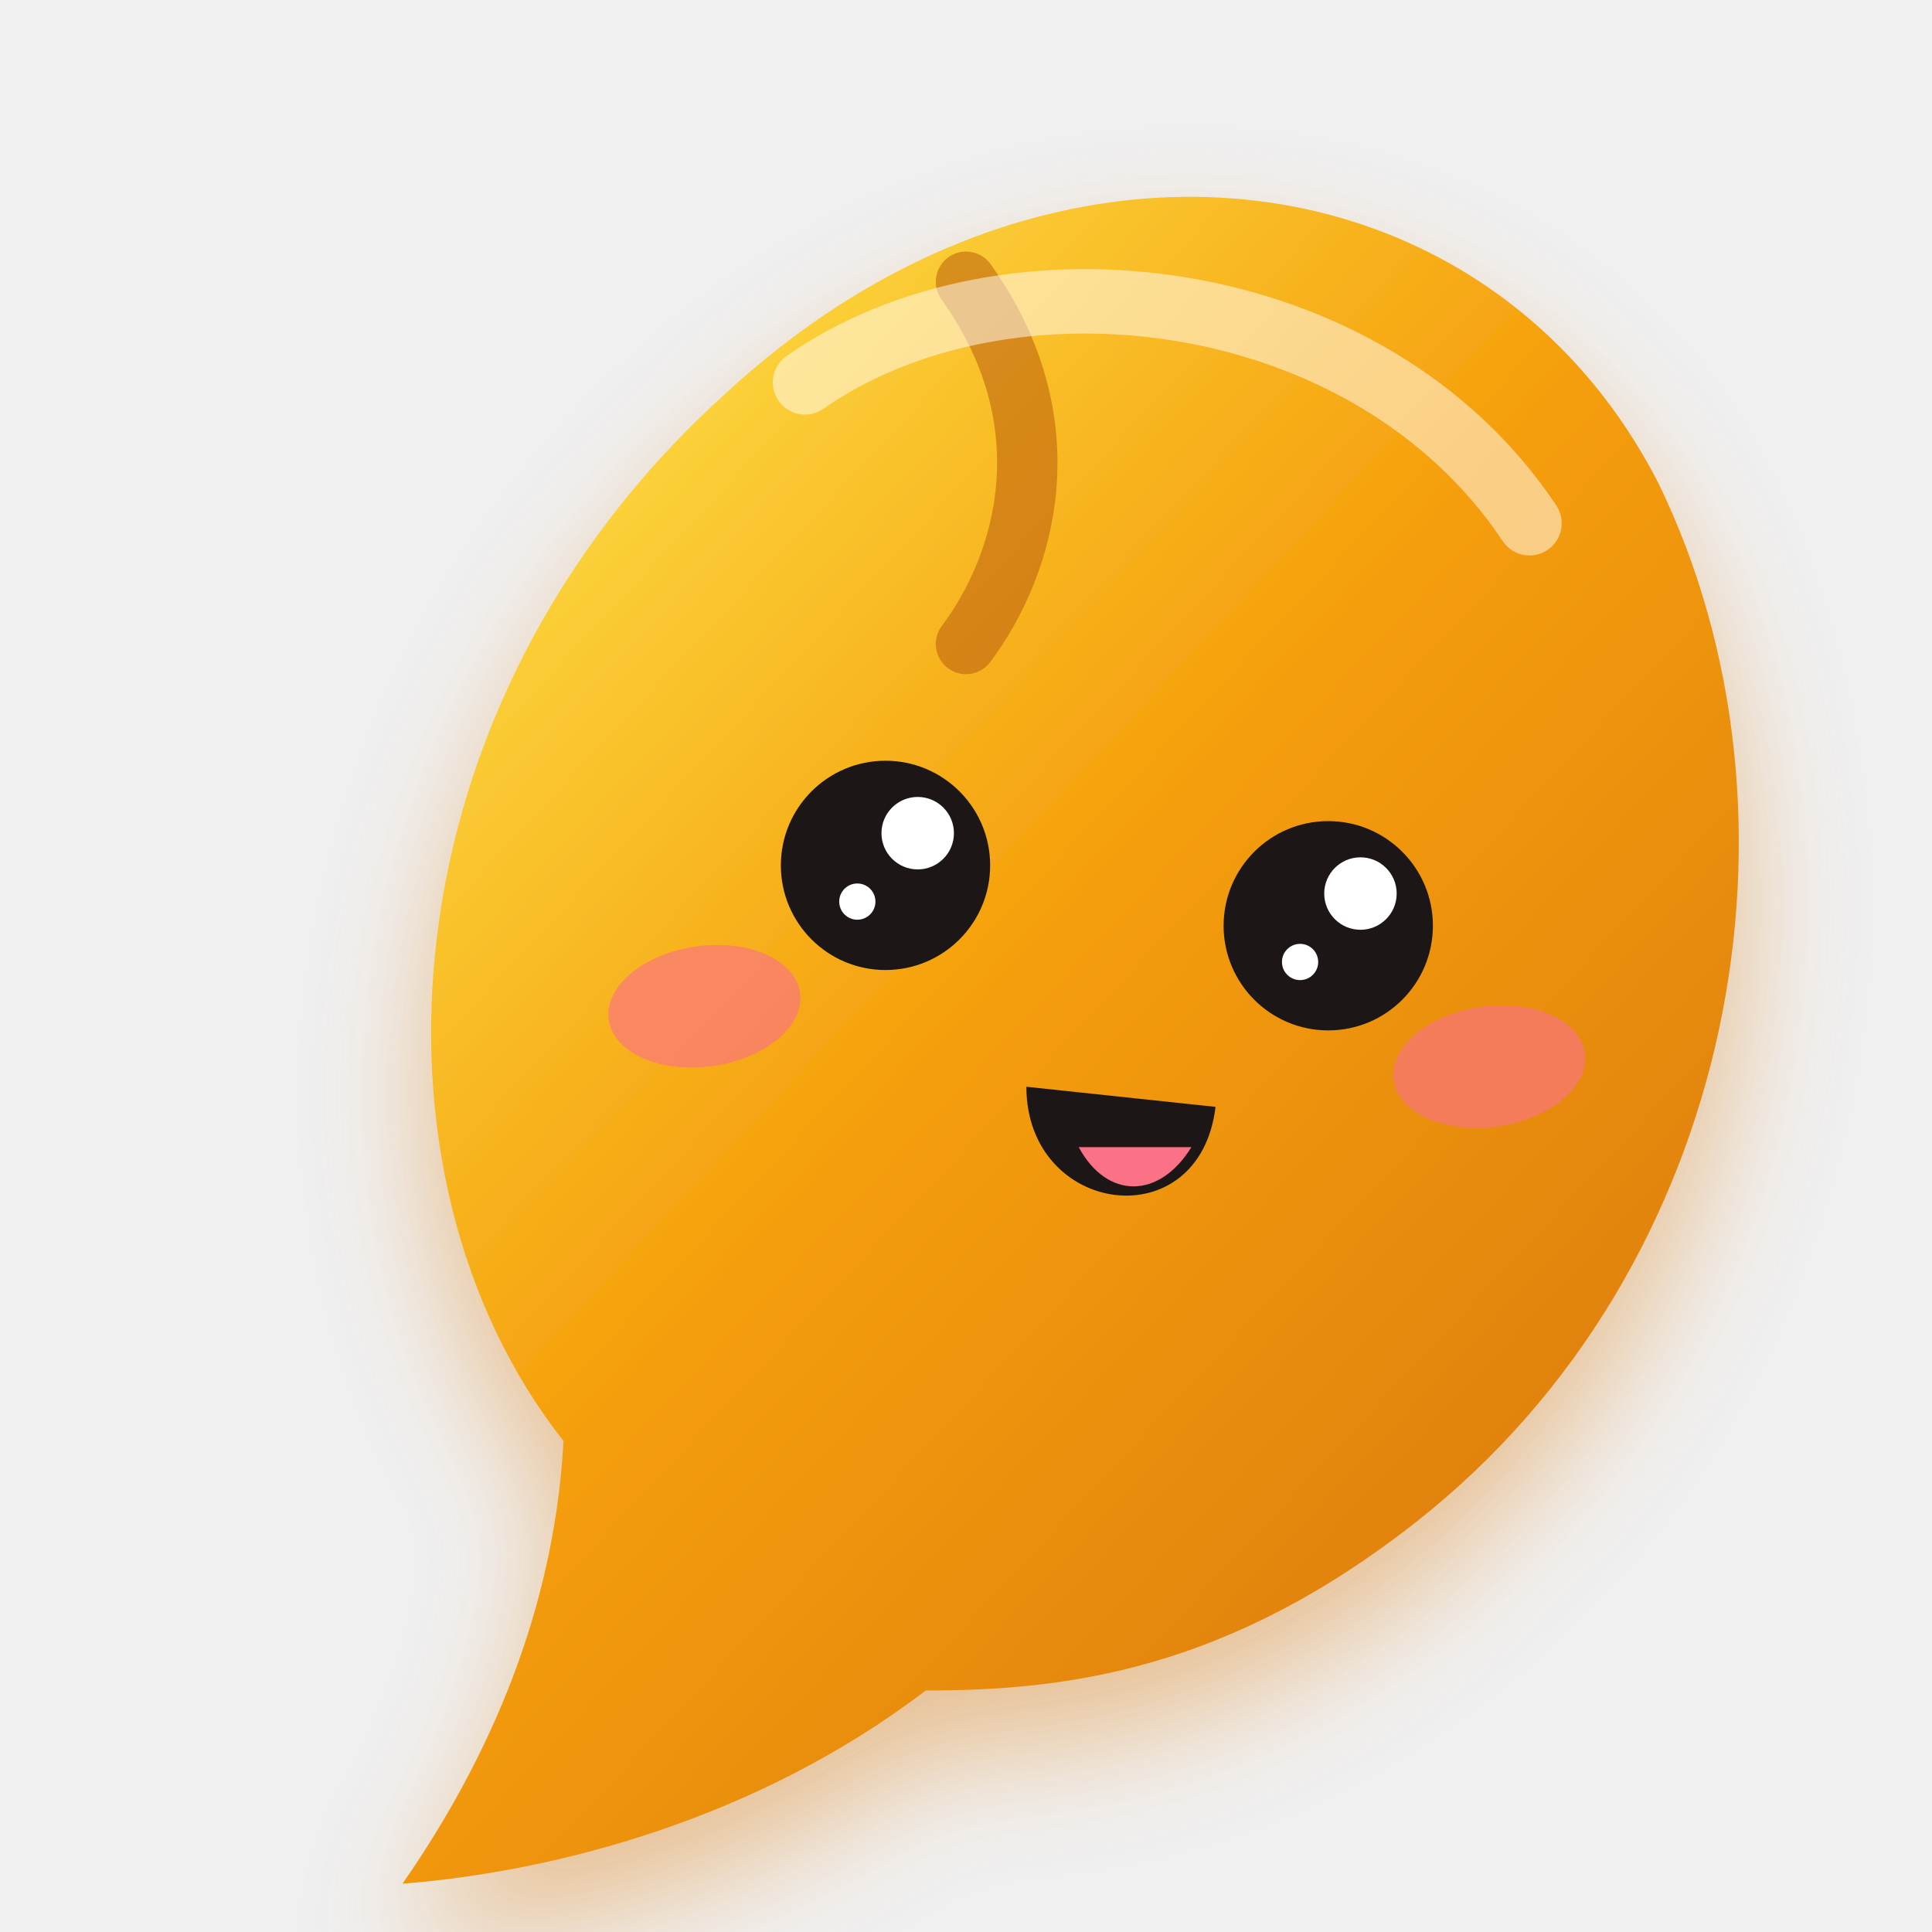
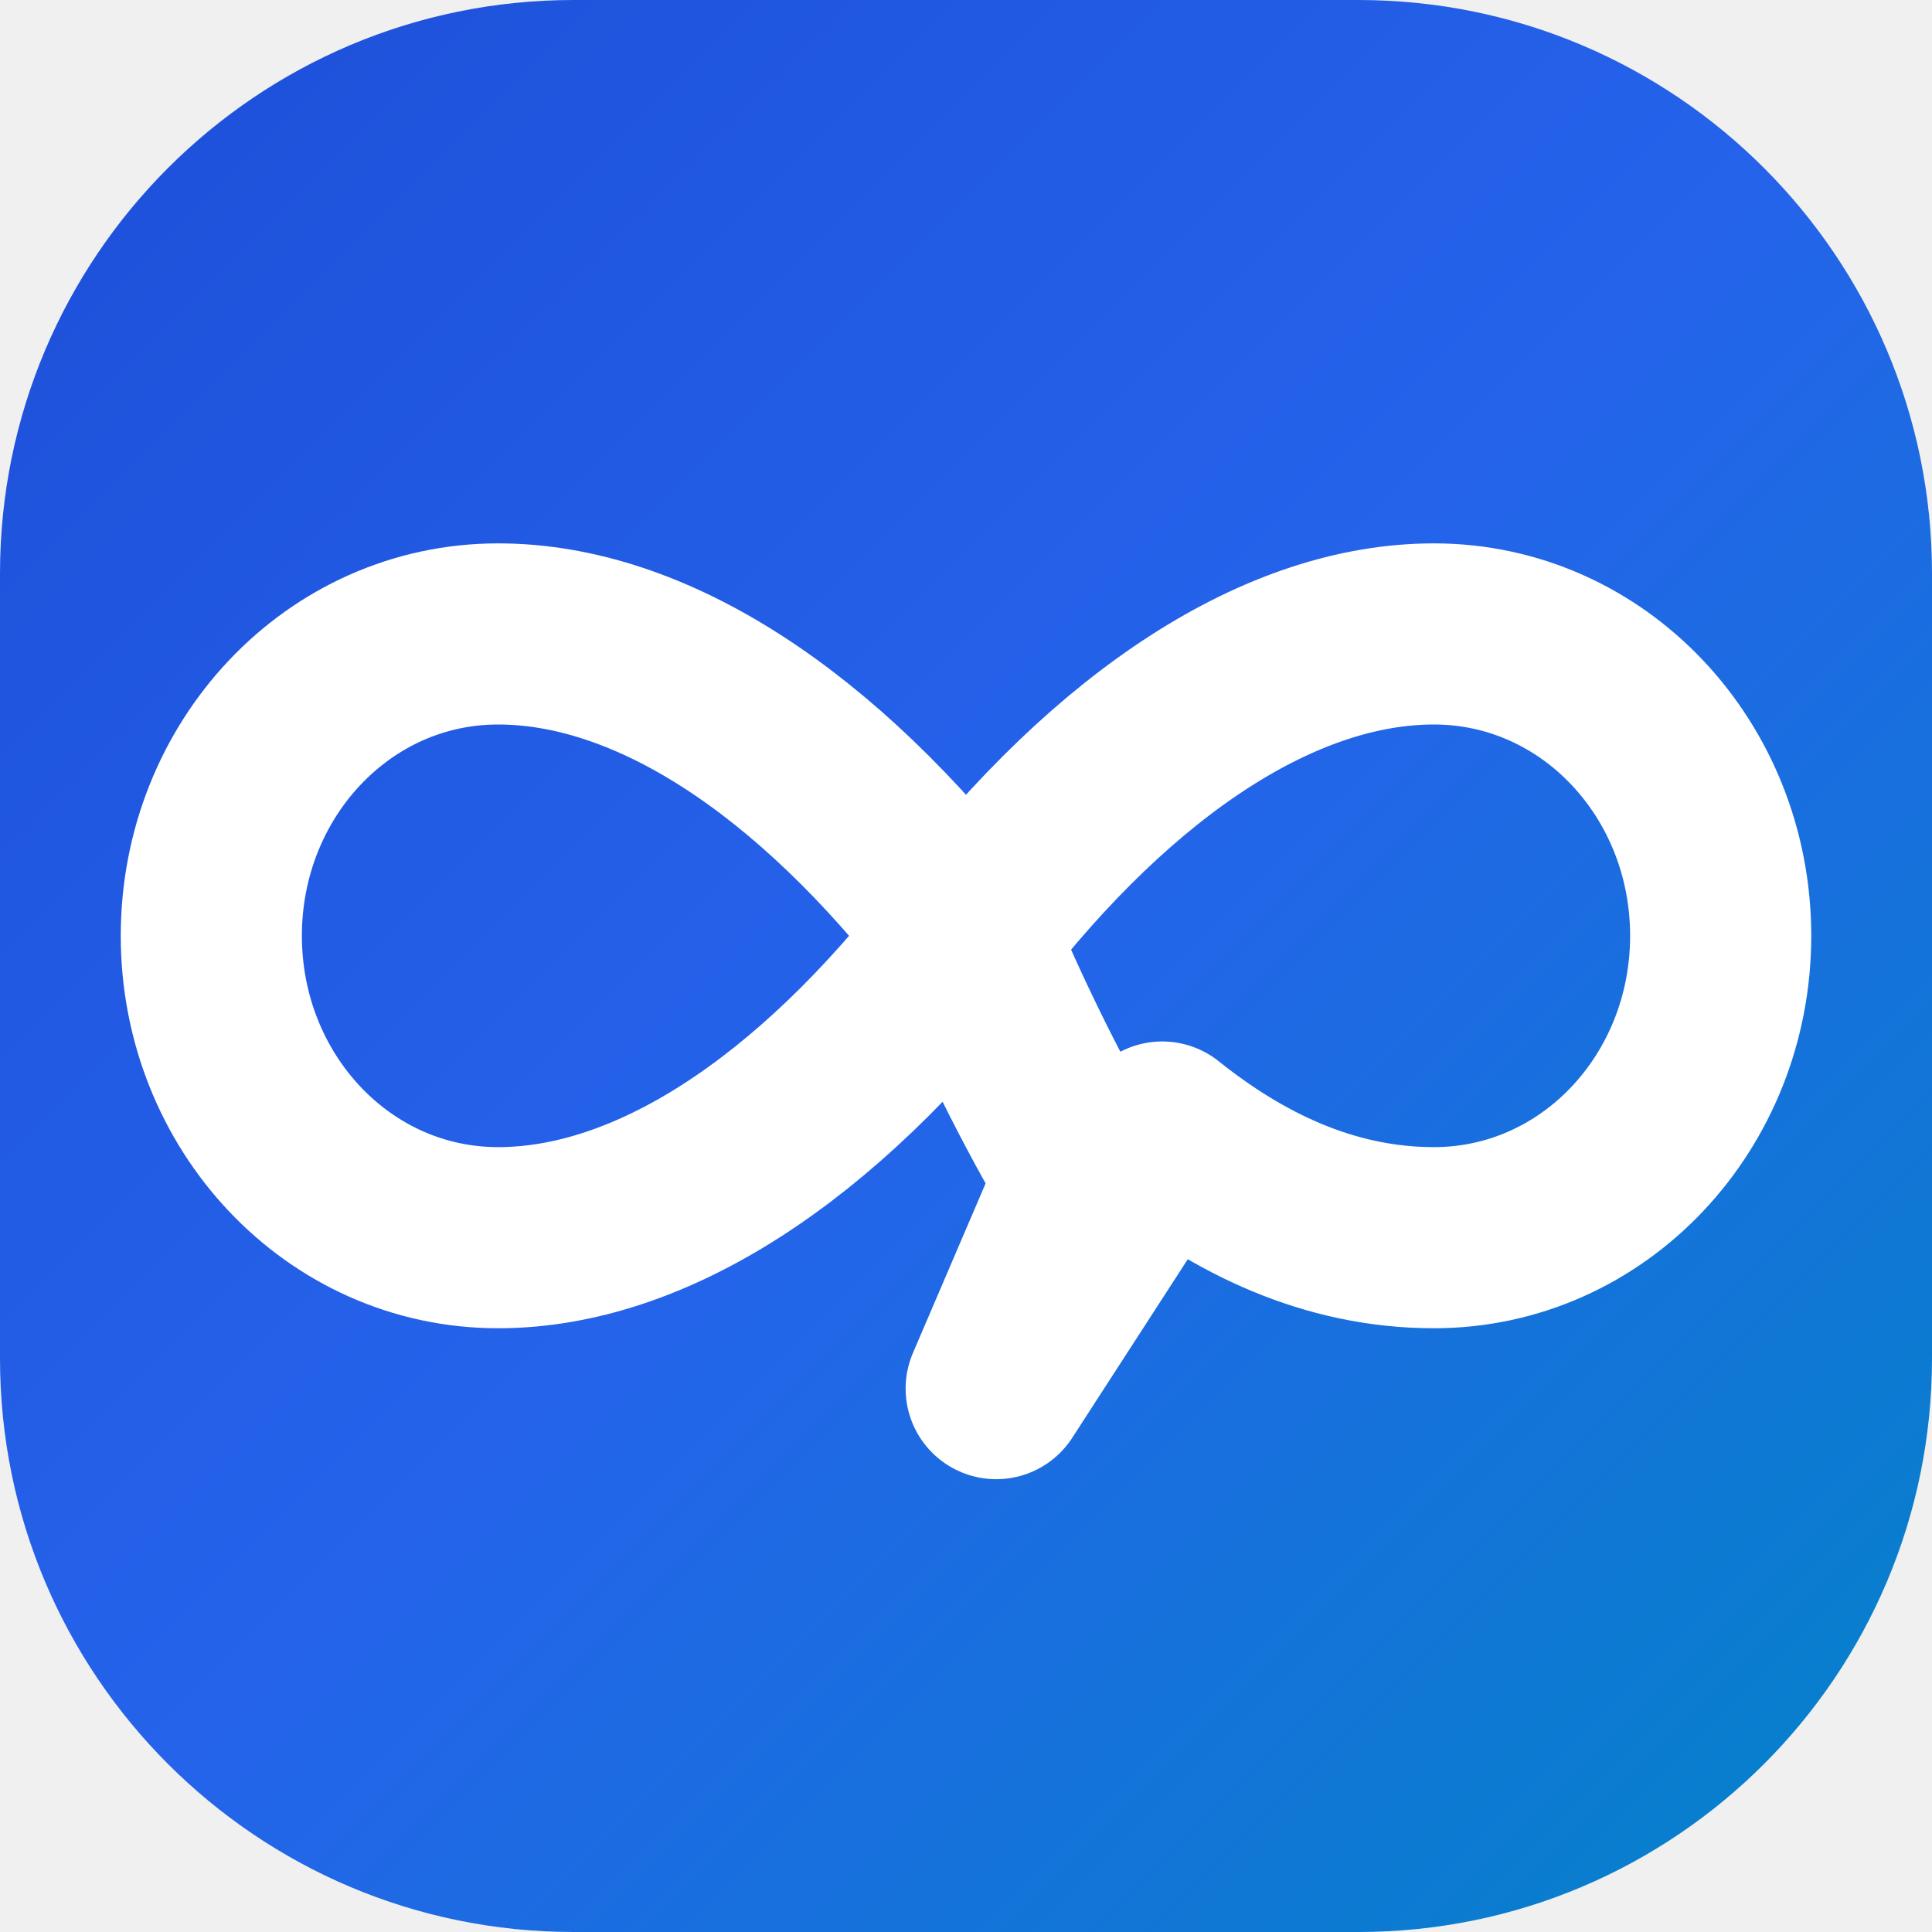
- <svg xmlns="http://www.w3.org/2000/svg" viewBox="0 0 48 48" fill="none">
+ <svg xmlns="http://www.w3.org/2000/svg" viewBox="0 0 64 64" fill="none">
  <defs>
-     <linearGradient id="murmur-gold" x1="12%" y1="5%" x2="88%" y2="95%">
-       <stop offset="0%" stop-color="#fde047" />
-       <stop offset="45%" stop-color="#f59e0b" />
-       <stop offset="100%" stop-color="#d97706" />
+     <linearGradient id="fav-bg" x1="0%" y1="0%" x2="100%" y2="100%">
+       <stop offset="0%" stop-color="#1d4ed8" />
+       <stop offset="50%" stop-color="#2563eb" />
+       <stop offset="100%" stop-color="#0284c7" />
    </linearGradient>
-     <filter id="cute-glow" x="-20%" y="-20%" width="140%" height="140%">
-       <feDropShadow dx="0" dy="1.5" stdDeviation="1.5" flood-color="#d97706" flood-opacity="0.4" />
-     </filter>
  </defs>
-   <g filter="url(#cute-glow)">
-     <path d="M23 42 C18.8 45.2 13.8 46.5 10 46.8 C12.5 43.2 13.8 39.5 14 35.8 C8.8 29.2 9.5 17.5 18 9.8 C26.2 2.2 37 3.8 41.2 12 C45.2 20.2 43.2 31.5 35.2 37.8 C30.5 41.5 26.5 42 23 42 Z" fill="url(#murmur-gold)" />
-     <path d="M24 7 C26.5 10.5 25.5 14 24 16" stroke="#b45309" stroke-width="1.5" stroke-linecap="round" opacity="0.5" />
-     <path d="M20 9.5 C25 6 34 7 38 13" stroke="#ffffff" stroke-width="1.6" stroke-linecap="round" opacity="0.5" />
-     <ellipse cx="17.5" cy="25" rx="2.4" ry="1.5" fill="#fb7185" opacity="0.65" transform="rotate(-8 17.5 25)" />
-     <ellipse cx="37" cy="26.5" rx="2.4" ry="1.5" fill="#fb7185" opacity="0.65" transform="rotate(-8 37 26.5)" />
-     <circle cx="22" cy="21.5" r="2.6" fill="#1c1917" />
-     <circle cx="22.8" cy="20.7" r="0.9" fill="#ffffff" />
-     <circle cx="21.3" cy="22.4" r="0.45" fill="#ffffff" />
-     <circle cx="33" cy="23" r="2.6" fill="#1c1917" />
-     <circle cx="33.8" cy="22.2" r="0.9" fill="#ffffff" />
-     <circle cx="32.3" cy="23.9" r="0.45" fill="#ffffff" />
-     <path d="M25.5 27 C25.5 30.2 29.8 30.8 30.2 27.5 Z" fill="#1c1917" />
-     <path d="M26.8 28.5 C27.5 29.8 28.8 29.8 29.6 28.5 Z" fill="#fb7185" />
-   </g>
+   <rect width="64" height="64" rx="19" fill="url(#fav-bg)" />
+   <path d="M 32 31 C 27 24.5, 21.5 21, 16.5 21 C 11.2 21, 7 25.5, 7 31 C 7 36.5, 11.2 41, 16.5 41 C 21.5 41, 27 37.5, 32 31 C 37 24.5, 42.5 21, 47.5 21 C 52.8 21, 57 25.5, 57 31 C 57 36.5, 52.8 41, 47.5 41 C 44 41, 41 39.5, 38.5 37.5 L 33 46 L 36 39 C 34.5 36.5, 33.2 33.8, 32 31 Z" fill="none" stroke="#ffffff" stroke-width="6" stroke-linecap="round" stroke-linejoin="round" />
</svg>
